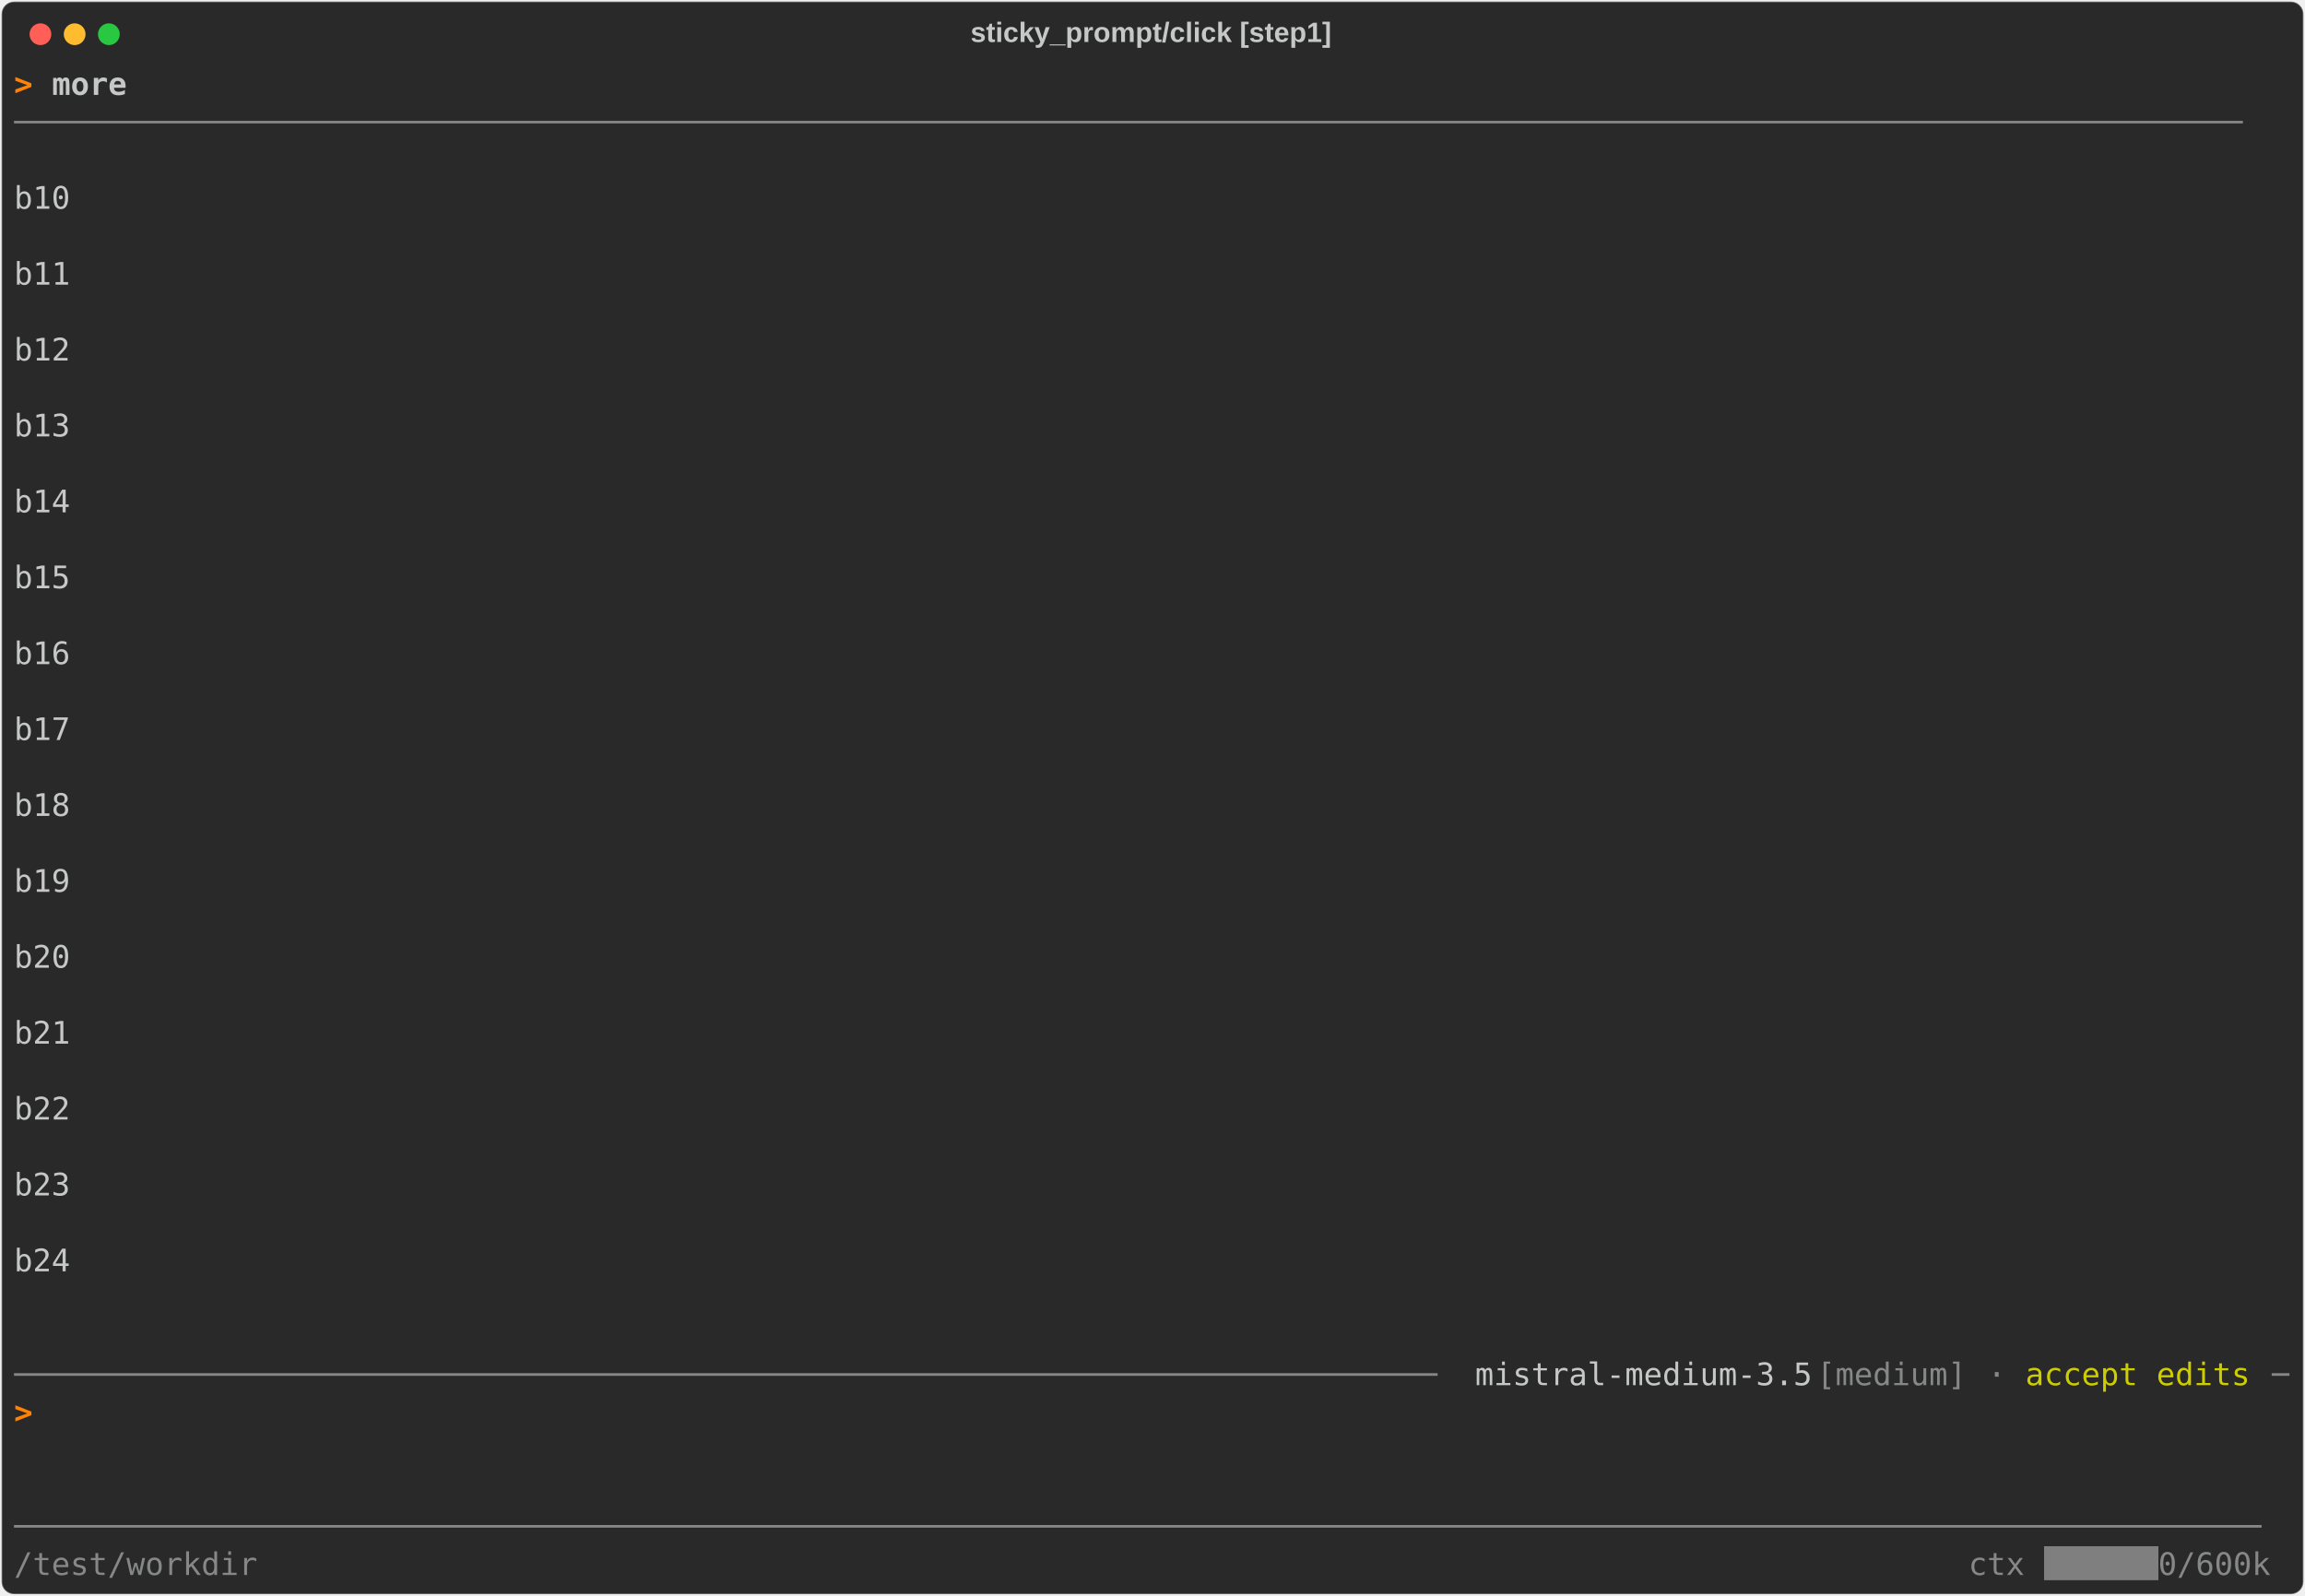
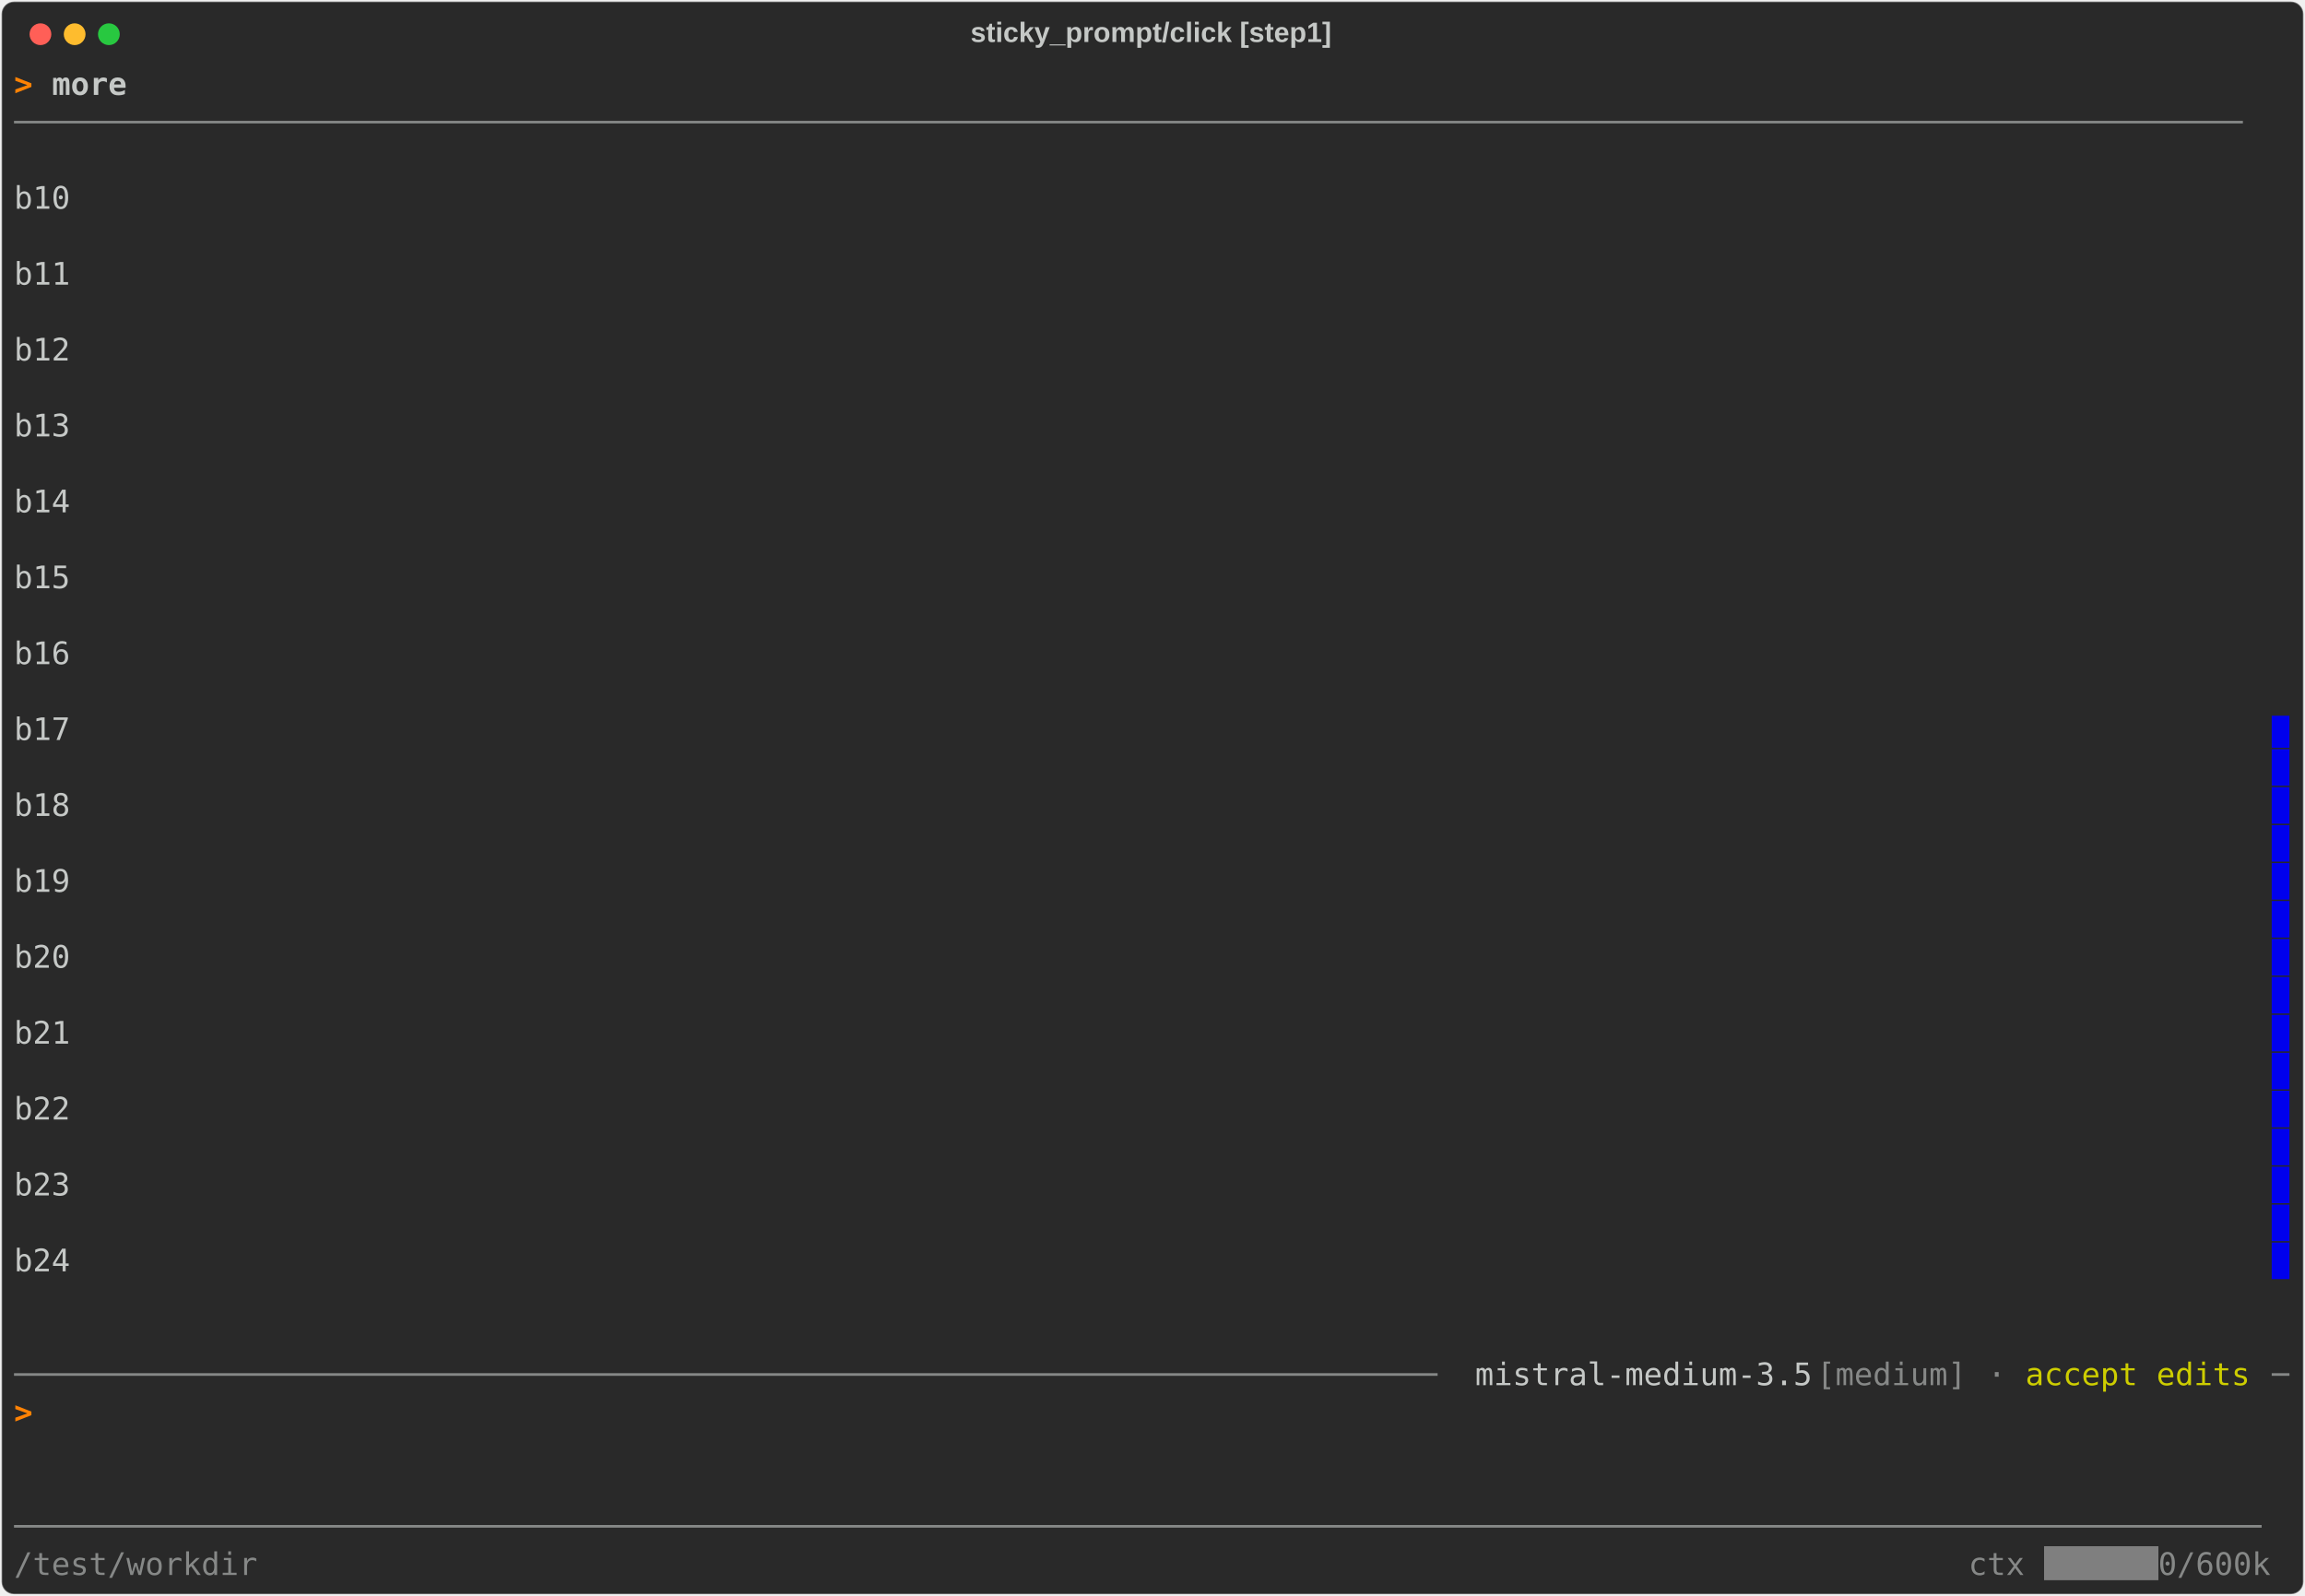
<svg xmlns="http://www.w3.org/2000/svg" class="rich-terminal" viewBox="0 0 1482 1026.0">
  <style>

    @font-face {
        font-family: "Fira Code";
        src: local("FiraCode-Regular"),
                url("https://cdnjs.cloudflare.com/ajax/libs/firacode/6.2.0/woff2/FiraCode-Regular.woff2") format("woff2"),
                url("https://cdnjs.cloudflare.com/ajax/libs/firacode/6.2.0/woff/FiraCode-Regular.woff") format("woff");
        font-style: normal;
        font-weight: 400;
    }
    @font-face {
        font-family: "Fira Code";
        src: local("FiraCode-Bold"),
                url("https://cdnjs.cloudflare.com/ajax/libs/firacode/6.2.0/woff2/FiraCode-Bold.woff2") format("woff2"),
                url("https://cdnjs.cloudflare.com/ajax/libs/firacode/6.2.0/woff/FiraCode-Bold.woff") format("woff");
        font-style: bold;
        font-weight: 700;
    }

    .vibe-matrix {
        font-family: Fira Code, monospace;
        font-size: 20px;
        line-height: 24.4px;
        font-variant-east-asian: full-width;
    }

    .vibe-title {
        font-size: 18px;
        font-weight: bold;
        font-family: arial;
    }

    .vibe-r1 { fill: #ff8204;font-weight: bold }
.vibe-r2 { fill: #c5c8c6;font-weight: bold }
.vibe-r3 { fill: #c5c8c6 }
.vibe-r4 { fill: #868887 }
- .vibe-r5 { fill: #cdcd00 }
- .vibe-r6 { fill: #000000 }
- .vibe-r7 { fill: #ffffff }
+ .vibe-r5 { fill: #0000ee }
+ .vibe-r6 { fill: #cdcd00 }
+ .vibe-r7 { fill: #000000 }
+ .vibe-r8 { fill: #ffffff }
    </style>
  <defs>
    <clipPath id="vibe-clip-terminal">
      <rect x="0" y="0" width="1463.0" height="975.0" />
    </clipPath>
    <clipPath id="vibe-line-0">
      <rect x="0" y="1.5" width="1464" height="24.65" />
    </clipPath>
    <clipPath id="vibe-line-1">
      <rect x="0" y="25.9" width="1464" height="24.65" />
    </clipPath>
    <clipPath id="vibe-line-2">
      <rect x="0" y="50.3" width="1464" height="24.65" />
    </clipPath>
    <clipPath id="vibe-line-3">
      <rect x="0" y="74.7" width="1464" height="24.65" />
    </clipPath>
    <clipPath id="vibe-line-4">
      <rect x="0" y="99.1" width="1464" height="24.65" />
    </clipPath>
    <clipPath id="vibe-line-5">
      <rect x="0" y="123.5" width="1464" height="24.65" />
    </clipPath>
    <clipPath id="vibe-line-6">
      <rect x="0" y="147.9" width="1464" height="24.65" />
    </clipPath>
    <clipPath id="vibe-line-7">
      <rect x="0" y="172.3" width="1464" height="24.65" />
    </clipPath>
    <clipPath id="vibe-line-8">
      <rect x="0" y="196.7" width="1464" height="24.65" />
    </clipPath>
    <clipPath id="vibe-line-9">
      <rect x="0" y="221.1" width="1464" height="24.65" />
    </clipPath>
    <clipPath id="vibe-line-10">
      <rect x="0" y="245.5" width="1464" height="24.65" />
    </clipPath>
    <clipPath id="vibe-line-11">
      <rect x="0" y="269.9" width="1464" height="24.65" />
    </clipPath>
    <clipPath id="vibe-line-12">
      <rect x="0" y="294.3" width="1464" height="24.65" />
    </clipPath>
    <clipPath id="vibe-line-13">
      <rect x="0" y="318.7" width="1464" height="24.65" />
    </clipPath>
    <clipPath id="vibe-line-14">
      <rect x="0" y="343.1" width="1464" height="24.65" />
    </clipPath>
    <clipPath id="vibe-line-15">
      <rect x="0" y="367.5" width="1464" height="24.65" />
    </clipPath>
    <clipPath id="vibe-line-16">
      <rect x="0" y="391.9" width="1464" height="24.65" />
    </clipPath>
    <clipPath id="vibe-line-17">
      <rect x="0" y="416.3" width="1464" height="24.65" />
    </clipPath>
    <clipPath id="vibe-line-18">
      <rect x="0" y="440.7" width="1464" height="24.65" />
    </clipPath>
    <clipPath id="vibe-line-19">
      <rect x="0" y="465.1" width="1464" height="24.65" />
    </clipPath>
    <clipPath id="vibe-line-20">
      <rect x="0" y="489.5" width="1464" height="24.65" />
    </clipPath>
    <clipPath id="vibe-line-21">
      <rect x="0" y="513.9" width="1464" height="24.65" />
    </clipPath>
    <clipPath id="vibe-line-22">
      <rect x="0" y="538.3" width="1464" height="24.65" />
    </clipPath>
    <clipPath id="vibe-line-23">
      <rect x="0" y="562.7" width="1464" height="24.65" />
    </clipPath>
    <clipPath id="vibe-line-24">
      <rect x="0" y="587.1" width="1464" height="24.65" />
    </clipPath>
    <clipPath id="vibe-line-25">
      <rect x="0" y="611.5" width="1464" height="24.65" />
    </clipPath>
    <clipPath id="vibe-line-26">
      <rect x="0" y="635.9" width="1464" height="24.65" />
    </clipPath>
    <clipPath id="vibe-line-27">
      <rect x="0" y="660.3" width="1464" height="24.65" />
    </clipPath>
    <clipPath id="vibe-line-28">
      <rect x="0" y="684.7" width="1464" height="24.65" />
    </clipPath>
    <clipPath id="vibe-line-29">
      <rect x="0" y="709.1" width="1464" height="24.65" />
    </clipPath>
    <clipPath id="vibe-line-30">
      <rect x="0" y="733.5" width="1464" height="24.65" />
    </clipPath>
    <clipPath id="vibe-line-31">
      <rect x="0" y="757.9" width="1464" height="24.65" />
    </clipPath>
    <clipPath id="vibe-line-32">
      <rect x="0" y="782.3" width="1464" height="24.65" />
    </clipPath>
    <clipPath id="vibe-line-33">
      <rect x="0" y="806.7" width="1464" height="24.65" />
    </clipPath>
    <clipPath id="vibe-line-34">
      <rect x="0" y="831.1" width="1464" height="24.65" />
    </clipPath>
    <clipPath id="vibe-line-35">
      <rect x="0" y="855.5" width="1464" height="24.65" />
    </clipPath>
    <clipPath id="vibe-line-36">
      <rect x="0" y="879.9" width="1464" height="24.65" />
    </clipPath>
    <clipPath id="vibe-line-37">
      <rect x="0" y="904.3" width="1464" height="24.65" />
    </clipPath>
    <clipPath id="vibe-line-38">
      <rect x="0" y="928.7" width="1464" height="24.65" />
    </clipPath>
  </defs>
  <rect fill="#292929" stroke="rgba(255,255,255,0.35)" stroke-width="1" x="1" y="1" width="1480" height="1024" rx="8" />
  <text class="vibe-title" fill="#c5c8c6" text-anchor="middle" x="740" y="27">sticky_prompt/click [step1]</text>
  <g transform="translate(26,22)">
    <circle cx="0" cy="0" r="7" fill="#ff5f57" />
    <circle cx="22" cy="0" r="7" fill="#febc2e" />
    <circle cx="44" cy="0" r="7" fill="#28c840" />
  </g>
  <g transform="translate(9, 41)" clip-path="url(#vibe-clip-terminal)">
    <rect fill="#7f7f7f" x="1305.4" y="953.1" width="73.2" height="24.65" shape-rendering="crispEdges" />
    <g class="vibe-matrix">
      <text class="vibe-r1" x="0 12.2" y="20" clip-path="url(#vibe-line-0)" style="font-variant-ligatures:none;font-kerning:none">&gt; </text>
      <text class="vibe-r2" x="24.4 36.6 48.8 61" y="20" clip-path="url(#vibe-line-0)" style="font-variant-ligatures:none;font-kerning:none">more</text>
      <text class="vibe-r3" x="1464" y="20" textLength="12.2" clip-path="url(#vibe-line-0)">
</text>
      <text class="vibe-r4" x="0 12.2 24.4 36.6 48.8 61 73.2 85.4 97.6 109.8 122 134.2 146.4 158.6 170.8 183 195.2 207.4 219.6 231.8 244 256.2 268.4 280.6 292.8 305 317.2 329.4 341.6 353.8 366 378.2 390.4 402.6 414.8 427 439.2 451.4 463.6 475.8 488 500.2 512.4 524.6 536.8 549 561.2 573.4 585.6 597.8 610 622.2 634.4 646.6 658.8 671 683.2 695.4 707.6 719.8 732 744.2 756.4 768.6 780.8 793 805.2 817.4 829.6 841.8 854 866.2 878.4 890.6 902.8 915 927.2 939.4 951.6 963.8 976 988.2 1000.4 1012.6 1024.8 1037 1049.2 1061.4 1073.6 1085.8 1098 1110.2 1122.4 1134.6 1146.8 1159 1171.2 1183.4 1195.6 1207.8 1220 1232.2 1244.4 1256.6 1268.8 1281 1293.2 1305.4 1317.6 1329.8 1342 1354.2 1366.4 1378.6 1390.8 1403 1415.2 1427.4 1439.6" y="44.4" clip-path="url(#vibe-line-1)" style="font-variant-ligatures:none;font-kerning:none">───────────────────────────────────────────────────────────────────────────────────────────────────────────────────────</text>
      <text class="vibe-r3" x="1464" y="44.4" textLength="12.2" clip-path="url(#vibe-line-1)">
</text>
      <text class="vibe-r3" x="1464" y="68.8" textLength="12.2" clip-path="url(#vibe-line-2)">
</text>
      <text class="vibe-r3" x="0 12.2 24.4 36.6 48.8 61 73.2 85.4 97.6 109.8 122 134.2 146.4 158.6 170.8 183 195.2 207.4 219.6 231.8 244 256.2 268.4 280.6 292.8 305 317.2 329.4 341.6 353.8 366 378.2 390.4 402.6 414.8 427 439.2 451.4 463.6 475.8 488 500.2 512.4 524.6 536.8 549 561.2 573.4 585.6 597.8 610 622.2 634.4 646.6 658.8 671 683.2 695.4 707.6 719.8 732 744.2 756.4 768.6 780.8 793 805.2 817.4 829.6 841.8 854 866.2 878.4 890.6 902.8 915 927.2 939.4 951.6 963.8 976 988.2 1000.4 1012.6 1024.8 1037 1049.2 1061.4 1073.6 1085.8 1098 1110.2 1122.4 1134.6 1146.8 1159 1171.2 1183.4 1195.6 1207.8 1220 1232.2 1244.4 1256.6 1268.8 1281 1293.2 1305.4 1317.6 1329.8 1342 1354.2 1366.4 1378.6 1390.8 1403 1415.2 1427.4 1439.6 1451.8" y="93.2" clip-path="url(#vibe-line-3)" style="font-variant-ligatures:none;font-kerning:none">  b10                                                                                                                   </text>
      <text class="vibe-r3" x="1464" y="93.2" textLength="12.2" clip-path="url(#vibe-line-3)">
</text>
      <text class="vibe-r3" x="1464" y="117.6" textLength="12.2" clip-path="url(#vibe-line-4)">
</text>
      <text class="vibe-r3" x="0 12.2 24.4 36.6 48.8 61 73.2 85.4 97.6 109.8 122 134.2 146.4 158.6 170.8 183 195.2 207.4 219.6 231.8 244 256.2 268.4 280.6 292.8 305 317.2 329.4 341.6 353.8 366 378.2 390.4 402.6 414.8 427 439.2 451.4 463.6 475.8 488 500.2 512.4 524.6 536.8 549 561.2 573.4 585.6 597.8 610 622.2 634.4 646.6 658.8 671 683.2 695.4 707.6 719.8 732 744.2 756.4 768.6 780.8 793 805.2 817.4 829.6 841.8 854 866.2 878.4 890.6 902.8 915 927.2 939.4 951.6 963.8 976 988.2 1000.4 1012.6 1024.8 1037 1049.2 1061.4 1073.6 1085.8 1098 1110.2 1122.4 1134.6 1146.8 1159 1171.2 1183.4 1195.6 1207.8 1220 1232.2 1244.4 1256.6 1268.8 1281 1293.2 1305.4 1317.6 1329.8 1342 1354.2 1366.4 1378.6 1390.8 1403 1415.2 1427.4 1439.6 1451.8" y="142" clip-path="url(#vibe-line-5)" style="font-variant-ligatures:none;font-kerning:none">  b11                                                                                                                   </text>
      <text class="vibe-r3" x="1464" y="142" textLength="12.2" clip-path="url(#vibe-line-5)">
</text>
      <text class="vibe-r3" x="1464" y="166.4" textLength="12.2" clip-path="url(#vibe-line-6)">
</text>
      <text class="vibe-r3" x="0 12.2 24.4 36.6 48.8 61 73.2 85.4 97.6 109.8 122 134.2 146.4 158.6 170.8 183 195.2 207.4 219.6 231.8 244 256.2 268.4 280.6 292.8 305 317.2 329.4 341.6 353.8 366 378.2 390.4 402.6 414.8 427 439.2 451.4 463.6 475.8 488 500.2 512.4 524.6 536.8 549 561.2 573.4 585.6 597.8 610 622.2 634.4 646.6 658.8 671 683.2 695.4 707.6 719.8 732 744.2 756.4 768.6 780.8 793 805.2 817.4 829.6 841.8 854 866.2 878.4 890.6 902.8 915 927.2 939.4 951.6 963.8 976 988.2 1000.4 1012.6 1024.8 1037 1049.2 1061.4 1073.6 1085.8 1098 1110.2 1122.4 1134.6 1146.8 1159 1171.2 1183.4 1195.6 1207.8 1220 1232.2 1244.4 1256.6 1268.8 1281 1293.2 1305.4 1317.6 1329.8 1342 1354.2 1366.4 1378.6 1390.8 1403 1415.2 1427.4 1439.6 1451.8" y="190.8" clip-path="url(#vibe-line-7)" style="font-variant-ligatures:none;font-kerning:none">  b12                                                                                                                   </text>
      <text class="vibe-r3" x="1464" y="190.8" textLength="12.2" clip-path="url(#vibe-line-7)">
</text>
      <text class="vibe-r3" x="1464" y="215.2" textLength="12.2" clip-path="url(#vibe-line-8)">
</text>
      <text class="vibe-r3" x="0 12.2 24.4 36.6 48.8 61 73.2 85.4 97.6 109.8 122 134.2 146.4 158.6 170.8 183 195.2 207.4 219.6 231.8 244 256.2 268.4 280.6 292.8 305 317.2 329.4 341.6 353.8 366 378.2 390.4 402.6 414.8 427 439.2 451.4 463.6 475.8 488 500.2 512.4 524.6 536.8 549 561.2 573.4 585.6 597.8 610 622.2 634.4 646.6 658.8 671 683.2 695.4 707.6 719.8 732 744.2 756.4 768.6 780.8 793 805.2 817.4 829.6 841.8 854 866.2 878.4 890.6 902.8 915 927.2 939.4 951.6 963.8 976 988.2 1000.4 1012.6 1024.8 1037 1049.2 1061.4 1073.6 1085.8 1098 1110.2 1122.4 1134.6 1146.8 1159 1171.2 1183.4 1195.6 1207.8 1220 1232.2 1244.4 1256.6 1268.8 1281 1293.2 1305.4 1317.6 1329.8 1342 1354.2 1366.4 1378.6 1390.8 1403 1415.2 1427.4 1439.6 1451.8" y="239.6" clip-path="url(#vibe-line-9)" style="font-variant-ligatures:none;font-kerning:none">  b13                                                                                                                   </text>
      <text class="vibe-r3" x="1464" y="239.6" textLength="12.2" clip-path="url(#vibe-line-9)">
</text>
      <text class="vibe-r3" x="1464" y="264" textLength="12.2" clip-path="url(#vibe-line-10)">
</text>
      <text class="vibe-r3" x="0 12.2 24.4 36.6 48.8 61 73.2 85.4 97.6 109.8 122 134.2 146.4 158.6 170.8 183 195.2 207.4 219.6 231.8 244 256.2 268.4 280.6 292.8 305 317.2 329.4 341.6 353.8 366 378.2 390.4 402.6 414.8 427 439.2 451.4 463.6 475.8 488 500.2 512.4 524.6 536.8 549 561.2 573.4 585.6 597.8 610 622.2 634.4 646.6 658.8 671 683.2 695.4 707.6 719.8 732 744.2 756.4 768.6 780.8 793 805.2 817.4 829.6 841.8 854 866.2 878.4 890.6 902.8 915 927.2 939.4 951.6 963.8 976 988.2 1000.4 1012.6 1024.8 1037 1049.2 1061.4 1073.6 1085.8 1098 1110.2 1122.4 1134.6 1146.8 1159 1171.2 1183.4 1195.6 1207.8 1220 1232.2 1244.4 1256.6 1268.8 1281 1293.2 1305.4 1317.6 1329.8 1342 1354.2 1366.4 1378.6 1390.8 1403 1415.2 1427.4 1439.6 1451.8" y="288.4" clip-path="url(#vibe-line-11)" style="font-variant-ligatures:none;font-kerning:none">  b14                                                                                                                   </text>
      <text class="vibe-r3" x="1464" y="288.4" textLength="12.2" clip-path="url(#vibe-line-11)">
</text>
      <text class="vibe-r3" x="1464" y="312.8" textLength="12.2" clip-path="url(#vibe-line-12)">
</text>
      <text class="vibe-r3" x="0 12.2 24.4 36.6 48.8 61 73.2 85.4 97.6 109.8 122 134.2 146.4 158.6 170.8 183 195.2 207.4 219.6 231.8 244 256.2 268.4 280.6 292.8 305 317.2 329.4 341.6 353.8 366 378.2 390.4 402.6 414.8 427 439.2 451.4 463.6 475.8 488 500.2 512.4 524.6 536.8 549 561.2 573.4 585.6 597.8 610 622.2 634.4 646.6 658.8 671 683.2 695.4 707.6 719.8 732 744.2 756.4 768.6 780.8 793 805.2 817.4 829.6 841.8 854 866.2 878.4 890.6 902.8 915 927.2 939.4 951.6 963.8 976 988.2 1000.4 1012.6 1024.8 1037 1049.2 1061.4 1073.6 1085.8 1098 1110.2 1122.4 1134.6 1146.8 1159 1171.2 1183.4 1195.6 1207.8 1220 1232.2 1244.4 1256.6 1268.8 1281 1293.2 1305.4 1317.6 1329.8 1342 1354.2 1366.4 1378.6 1390.8 1403 1415.2 1427.4 1439.6 1451.8" y="337.2" clip-path="url(#vibe-line-13)" style="font-variant-ligatures:none;font-kerning:none">  b15                                                                                                                   </text>
      <text class="vibe-r3" x="1464" y="337.2" textLength="12.2" clip-path="url(#vibe-line-13)">
</text>
      <text class="vibe-r3" x="1464" y="361.6" textLength="12.2" clip-path="url(#vibe-line-14)">
</text>
      <text class="vibe-r3" x="0 12.2 24.4 36.6 48.8 61 73.2 85.4 97.6 109.8 122 134.2 146.4 158.6 170.8 183 195.2 207.4 219.6 231.8 244 256.2 268.4 280.6 292.8 305 317.2 329.4 341.6 353.8 366 378.2 390.4 402.6 414.8 427 439.2 451.4 463.6 475.8 488 500.2 512.4 524.6 536.8 549 561.2 573.4 585.6 597.8 610 622.2 634.4 646.6 658.8 671 683.2 695.4 707.6 719.8 732 744.2 756.4 768.6 780.8 793 805.2 817.4 829.6 841.8 854 866.2 878.4 890.6 902.8 915 927.2 939.4 951.6 963.8 976 988.2 1000.4 1012.6 1024.8 1037 1049.2 1061.4 1073.6 1085.8 1098 1110.2 1122.4 1134.6 1146.8 1159 1171.2 1183.4 1195.6 1207.8 1220 1232.2 1244.4 1256.6 1268.8 1281 1293.2 1305.4 1317.6 1329.8 1342 1354.2 1366.4 1378.6 1390.8 1403 1415.2 1427.4 1439.6 1451.8" y="386" clip-path="url(#vibe-line-15)" style="font-variant-ligatures:none;font-kerning:none">  b16                                                                                                                   </text>
      <text class="vibe-r3" x="1464" y="386" textLength="12.2" clip-path="url(#vibe-line-15)">
</text>
      <text class="vibe-r3" x="1464" y="410.4" textLength="12.2" clip-path="url(#vibe-line-16)">
</text>
-       <text class="vibe-r3" x="0 12.2 24.4 36.6 48.8 61 73.2 85.4 97.6 109.8 122 134.2 146.4 158.6 170.8 183 195.2 207.4 219.6 231.8 244 256.2 268.4 280.6 292.8 305 317.2 329.4 341.6 353.8 366 378.2 390.4 402.6 414.8 427 439.2 451.4 463.6 475.8 488 500.2 512.4 524.6 536.8 549 561.2 573.4 585.6 597.8 610 622.2 634.4 646.6 658.8 671 683.2 695.4 707.6 719.8 732 744.2 756.4 768.6 780.8 793 805.2 817.4 829.6 841.8 854 866.2 878.4 890.6 902.8 915 927.2 939.4 951.6 963.8 976 988.2 1000.4 1012.6 1024.8 1037 1049.2 1061.4 1073.6 1085.8 1098 1110.2 1122.4 1134.6 1146.8 1159 1171.2 1183.4 1195.6 1207.8 1220 1232.2 1244.4 1256.6 1268.8 1281 1293.2 1305.4 1317.6 1329.8 1342 1354.2 1366.4 1378.6 1390.8 1403 1415.2 1427.4 1439.6 1451.8" y="434.8" clip-path="url(#vibe-line-17)" style="font-variant-ligatures:none;font-kerning:none">  b17                                                                                                                   </text>
+       <text class="vibe-r3" x="0 12.2 24.4 36.6 48.8 61 73.2 85.4 97.6 109.8 122 134.2 146.4 158.6 170.8 183 195.2 207.4 219.6 231.8 244 256.2 268.4 280.6 292.8 305 317.2 329.4 341.6 353.8 366 378.2 390.4 402.6 414.8 427 439.2 451.4 463.6 475.8 488 500.2 512.4 524.6 536.8 549 561.2 573.4 585.6 597.8 610 622.2 634.4 646.6 658.8 671 683.2 695.4 707.6 719.8 732 744.2 756.4 768.6 780.8 793 805.2 817.4 829.6 841.8 854 866.2 878.4 890.6 902.8 915 927.2 939.4 951.6 963.8 976 988.2 1000.4 1012.6 1024.8 1037 1049.2 1061.4 1073.6 1085.8 1098 1110.2 1122.4 1134.6 1146.8 1159 1171.2 1183.4 1195.6 1207.8 1220 1232.2 1244.4 1256.6 1268.8 1281 1293.2 1305.4 1317.6 1329.8 1342 1354.2 1366.4 1378.6 1390.8 1403 1415.2 1427.4 1439.6" y="434.8" clip-path="url(#vibe-line-17)" style="font-variant-ligatures:none;font-kerning:none">  b17                                                                                                                  </text>
+       <text class="vibe-r5" x="1451.8" y="434.8" textLength="12.2" clip-path="url(#vibe-line-17)">▇</text>
      <text class="vibe-r3" x="1464" y="434.8" textLength="12.2" clip-path="url(#vibe-line-17)">
</text>
+       <text class="vibe-r5" x="1451.8" y="459.2" textLength="12.2" clip-path="url(#vibe-line-18)">█</text>
      <text class="vibe-r3" x="1464" y="459.2" textLength="12.2" clip-path="url(#vibe-line-18)">
</text>
-       <text class="vibe-r3" x="0 12.2 24.4 36.6 48.8 61 73.2 85.4 97.6 109.8 122 134.2 146.4 158.6 170.8 183 195.2 207.4 219.6 231.8 244 256.2 268.4 280.6 292.8 305 317.2 329.4 341.6 353.8 366 378.2 390.4 402.6 414.8 427 439.2 451.4 463.6 475.8 488 500.2 512.4 524.6 536.8 549 561.2 573.4 585.6 597.8 610 622.2 634.4 646.6 658.8 671 683.2 695.4 707.6 719.8 732 744.2 756.4 768.6 780.8 793 805.2 817.4 829.6 841.8 854 866.2 878.4 890.6 902.8 915 927.2 939.4 951.6 963.8 976 988.2 1000.4 1012.6 1024.8 1037 1049.2 1061.4 1073.6 1085.8 1098 1110.2 1122.4 1134.6 1146.8 1159 1171.2 1183.4 1195.6 1207.8 1220 1232.2 1244.4 1256.6 1268.8 1281 1293.2 1305.4 1317.6 1329.8 1342 1354.2 1366.4 1378.6 1390.8 1403 1415.2 1427.4 1439.6 1451.8" y="483.6" clip-path="url(#vibe-line-19)" style="font-variant-ligatures:none;font-kerning:none">  b18                                                                                                                   </text>
+       <text class="vibe-r3" x="0 12.2 24.4 36.6 48.8 61 73.2 85.4 97.6 109.8 122 134.2 146.4 158.6 170.8 183 195.2 207.4 219.6 231.8 244 256.2 268.4 280.6 292.8 305 317.2 329.4 341.6 353.8 366 378.2 390.4 402.6 414.8 427 439.2 451.4 463.6 475.8 488 500.2 512.4 524.6 536.8 549 561.2 573.4 585.6 597.8 610 622.2 634.4 646.6 658.8 671 683.2 695.4 707.6 719.8 732 744.2 756.4 768.6 780.8 793 805.2 817.4 829.6 841.8 854 866.2 878.4 890.6 902.8 915 927.2 939.4 951.6 963.8 976 988.2 1000.4 1012.6 1024.8 1037 1049.2 1061.4 1073.6 1085.8 1098 1110.2 1122.4 1134.6 1146.8 1159 1171.2 1183.4 1195.6 1207.8 1220 1232.2 1244.4 1256.6 1268.8 1281 1293.2 1305.4 1317.6 1329.8 1342 1354.2 1366.4 1378.6 1390.8 1403 1415.2 1427.4 1439.6" y="483.6" clip-path="url(#vibe-line-19)" style="font-variant-ligatures:none;font-kerning:none">  b18                                                                                                                  </text>
+       <text class="vibe-r5" x="1451.8" y="483.6" textLength="12.2" clip-path="url(#vibe-line-19)">█</text>
      <text class="vibe-r3" x="1464" y="483.6" textLength="12.2" clip-path="url(#vibe-line-19)">
</text>
+       <text class="vibe-r5" x="1451.8" y="508" textLength="12.2" clip-path="url(#vibe-line-20)">█</text>
      <text class="vibe-r3" x="1464" y="508" textLength="12.2" clip-path="url(#vibe-line-20)">
</text>
-       <text class="vibe-r3" x="0 12.2 24.4 36.6 48.8 61 73.2 85.4 97.6 109.8 122 134.2 146.4 158.6 170.8 183 195.2 207.4 219.6 231.8 244 256.2 268.4 280.6 292.8 305 317.2 329.4 341.6 353.8 366 378.2 390.4 402.6 414.8 427 439.2 451.4 463.6 475.8 488 500.2 512.4 524.6 536.8 549 561.2 573.4 585.6 597.8 610 622.2 634.4 646.6 658.8 671 683.2 695.4 707.6 719.8 732 744.2 756.4 768.6 780.8 793 805.2 817.4 829.6 841.8 854 866.2 878.4 890.6 902.8 915 927.2 939.4 951.6 963.8 976 988.2 1000.4 1012.6 1024.8 1037 1049.2 1061.4 1073.6 1085.8 1098 1110.2 1122.4 1134.6 1146.8 1159 1171.2 1183.4 1195.6 1207.8 1220 1232.2 1244.4 1256.6 1268.8 1281 1293.2 1305.4 1317.6 1329.8 1342 1354.2 1366.4 1378.6 1390.8 1403 1415.2 1427.4 1439.6 1451.8" y="532.4" clip-path="url(#vibe-line-21)" style="font-variant-ligatures:none;font-kerning:none">  b19                                                                                                                   </text>
+       <text class="vibe-r3" x="0 12.2 24.4 36.6 48.8 61 73.2 85.4 97.6 109.8 122 134.2 146.4 158.6 170.8 183 195.2 207.4 219.6 231.8 244 256.2 268.4 280.6 292.8 305 317.2 329.4 341.6 353.8 366 378.2 390.4 402.6 414.8 427 439.2 451.4 463.6 475.8 488 500.2 512.4 524.6 536.8 549 561.2 573.4 585.6 597.8 610 622.2 634.4 646.6 658.8 671 683.2 695.4 707.6 719.8 732 744.2 756.4 768.6 780.8 793 805.2 817.4 829.6 841.8 854 866.2 878.4 890.6 902.8 915 927.2 939.4 951.6 963.8 976 988.2 1000.4 1012.6 1024.8 1037 1049.2 1061.4 1073.6 1085.8 1098 1110.2 1122.4 1134.6 1146.8 1159 1171.2 1183.4 1195.6 1207.8 1220 1232.2 1244.4 1256.6 1268.8 1281 1293.2 1305.4 1317.6 1329.8 1342 1354.2 1366.4 1378.6 1390.8 1403 1415.2 1427.4 1439.6" y="532.4" clip-path="url(#vibe-line-21)" style="font-variant-ligatures:none;font-kerning:none">  b19                                                                                                                  </text>
+       <text class="vibe-r5" x="1451.8" y="532.4" textLength="12.2" clip-path="url(#vibe-line-21)">█</text>
      <text class="vibe-r3" x="1464" y="532.4" textLength="12.2" clip-path="url(#vibe-line-21)">
</text>
+       <text class="vibe-r5" x="1451.8" y="556.8" textLength="12.2" clip-path="url(#vibe-line-22)">█</text>
      <text class="vibe-r3" x="1464" y="556.8" textLength="12.2" clip-path="url(#vibe-line-22)">
</text>
-       <text class="vibe-r3" x="0 12.2 24.4 36.6 48.8 61 73.2 85.4 97.6 109.8 122 134.2 146.4 158.6 170.8 183 195.2 207.4 219.6 231.8 244 256.2 268.4 280.6 292.8 305 317.2 329.4 341.6 353.8 366 378.2 390.4 402.6 414.8 427 439.2 451.4 463.6 475.8 488 500.2 512.4 524.6 536.8 549 561.2 573.4 585.6 597.8 610 622.2 634.4 646.6 658.8 671 683.2 695.4 707.6 719.8 732 744.2 756.4 768.6 780.8 793 805.2 817.4 829.6 841.8 854 866.2 878.4 890.6 902.8 915 927.2 939.4 951.6 963.8 976 988.2 1000.4 1012.6 1024.8 1037 1049.2 1061.4 1073.6 1085.8 1098 1110.2 1122.4 1134.6 1146.8 1159 1171.2 1183.4 1195.6 1207.8 1220 1232.2 1244.4 1256.6 1268.8 1281 1293.2 1305.4 1317.6 1329.8 1342 1354.2 1366.4 1378.6 1390.8 1403 1415.2 1427.4 1439.6 1451.8" y="581.2" clip-path="url(#vibe-line-23)" style="font-variant-ligatures:none;font-kerning:none">  b20                                                                                                                   </text>
+       <text class="vibe-r3" x="0 12.2 24.4 36.6 48.8 61 73.2 85.4 97.6 109.8 122 134.2 146.4 158.6 170.8 183 195.2 207.4 219.6 231.8 244 256.2 268.4 280.6 292.8 305 317.2 329.4 341.6 353.8 366 378.2 390.4 402.6 414.8 427 439.2 451.4 463.6 475.8 488 500.2 512.4 524.6 536.8 549 561.2 573.4 585.6 597.8 610 622.2 634.4 646.6 658.8 671 683.2 695.4 707.6 719.8 732 744.2 756.4 768.6 780.8 793 805.2 817.4 829.6 841.8 854 866.2 878.4 890.6 902.8 915 927.2 939.4 951.6 963.8 976 988.2 1000.4 1012.6 1024.8 1037 1049.2 1061.4 1073.6 1085.8 1098 1110.2 1122.4 1134.6 1146.8 1159 1171.2 1183.4 1195.6 1207.8 1220 1232.2 1244.4 1256.6 1268.8 1281 1293.2 1305.4 1317.6 1329.8 1342 1354.2 1366.4 1378.6 1390.8 1403 1415.2 1427.4 1439.6" y="581.2" clip-path="url(#vibe-line-23)" style="font-variant-ligatures:none;font-kerning:none">  b20                                                                                                                  </text>
+       <text class="vibe-r5" x="1451.8" y="581.2" textLength="12.2" clip-path="url(#vibe-line-23)">█</text>
      <text class="vibe-r3" x="1464" y="581.2" textLength="12.2" clip-path="url(#vibe-line-23)">
</text>
+       <text class="vibe-r5" x="1451.8" y="605.6" textLength="12.2" clip-path="url(#vibe-line-24)">█</text>
      <text class="vibe-r3" x="1464" y="605.6" textLength="12.2" clip-path="url(#vibe-line-24)">
</text>
-       <text class="vibe-r3" x="0 12.2 24.4 36.6 48.8 61 73.2 85.4 97.6 109.8 122 134.2 146.4 158.6 170.8 183 195.2 207.4 219.6 231.8 244 256.2 268.4 280.6 292.8 305 317.2 329.4 341.6 353.8 366 378.2 390.4 402.6 414.8 427 439.2 451.4 463.6 475.8 488 500.2 512.4 524.6 536.8 549 561.2 573.4 585.6 597.8 610 622.2 634.4 646.6 658.8 671 683.2 695.4 707.6 719.8 732 744.2 756.4 768.6 780.8 793 805.2 817.4 829.6 841.8 854 866.2 878.4 890.6 902.8 915 927.2 939.4 951.6 963.8 976 988.2 1000.4 1012.6 1024.8 1037 1049.2 1061.4 1073.6 1085.8 1098 1110.2 1122.4 1134.6 1146.8 1159 1171.2 1183.4 1195.6 1207.8 1220 1232.2 1244.4 1256.6 1268.8 1281 1293.2 1305.4 1317.6 1329.8 1342 1354.2 1366.4 1378.6 1390.8 1403 1415.2 1427.4 1439.6 1451.8" y="630" clip-path="url(#vibe-line-25)" style="font-variant-ligatures:none;font-kerning:none">  b21                                                                                                                   </text>
+       <text class="vibe-r3" x="0 12.2 24.4 36.6 48.8 61 73.2 85.4 97.6 109.8 122 134.2 146.4 158.6 170.8 183 195.2 207.4 219.6 231.8 244 256.2 268.4 280.6 292.8 305 317.2 329.4 341.6 353.8 366 378.2 390.4 402.6 414.8 427 439.2 451.4 463.6 475.8 488 500.2 512.4 524.6 536.8 549 561.2 573.4 585.6 597.8 610 622.2 634.4 646.6 658.8 671 683.2 695.4 707.6 719.8 732 744.2 756.4 768.6 780.8 793 805.2 817.4 829.6 841.8 854 866.2 878.4 890.6 902.8 915 927.2 939.4 951.6 963.8 976 988.2 1000.4 1012.6 1024.8 1037 1049.2 1061.4 1073.6 1085.8 1098 1110.2 1122.4 1134.6 1146.8 1159 1171.2 1183.4 1195.6 1207.8 1220 1232.2 1244.4 1256.6 1268.8 1281 1293.2 1305.4 1317.6 1329.8 1342 1354.2 1366.4 1378.6 1390.8 1403 1415.2 1427.4 1439.6" y="630" clip-path="url(#vibe-line-25)" style="font-variant-ligatures:none;font-kerning:none">  b21                                                                                                                  </text>
+       <text class="vibe-r5" x="1451.8" y="630" textLength="12.2" clip-path="url(#vibe-line-25)">█</text>
      <text class="vibe-r3" x="1464" y="630" textLength="12.2" clip-path="url(#vibe-line-25)">
</text>
+       <text class="vibe-r5" x="1451.8" y="654.4" textLength="12.2" clip-path="url(#vibe-line-26)">█</text>
      <text class="vibe-r3" x="1464" y="654.4" textLength="12.2" clip-path="url(#vibe-line-26)">
</text>
-       <text class="vibe-r3" x="0 12.2 24.4 36.6 48.8 61 73.2 85.4 97.6 109.8 122 134.2 146.4 158.6 170.8 183 195.2 207.4 219.6 231.8 244 256.2 268.4 280.6 292.8 305 317.2 329.4 341.6 353.8 366 378.2 390.4 402.6 414.8 427 439.2 451.4 463.6 475.8 488 500.2 512.4 524.6 536.8 549 561.2 573.4 585.6 597.8 610 622.2 634.4 646.6 658.8 671 683.2 695.4 707.6 719.8 732 744.2 756.4 768.6 780.8 793 805.2 817.4 829.6 841.8 854 866.2 878.4 890.6 902.8 915 927.2 939.4 951.6 963.8 976 988.2 1000.4 1012.6 1024.8 1037 1049.2 1061.4 1073.6 1085.8 1098 1110.2 1122.4 1134.6 1146.8 1159 1171.2 1183.4 1195.6 1207.8 1220 1232.2 1244.4 1256.6 1268.8 1281 1293.2 1305.4 1317.6 1329.8 1342 1354.2 1366.4 1378.6 1390.8 1403 1415.2 1427.4 1439.6 1451.8" y="678.8" clip-path="url(#vibe-line-27)" style="font-variant-ligatures:none;font-kerning:none">  b22                                                                                                                   </text>
+       <text class="vibe-r3" x="0 12.2 24.4 36.6 48.8 61 73.2 85.4 97.6 109.8 122 134.2 146.4 158.6 170.8 183 195.2 207.4 219.6 231.8 244 256.2 268.4 280.6 292.8 305 317.2 329.4 341.6 353.8 366 378.2 390.4 402.6 414.8 427 439.2 451.4 463.6 475.8 488 500.2 512.4 524.6 536.8 549 561.2 573.4 585.6 597.8 610 622.2 634.4 646.6 658.8 671 683.2 695.4 707.6 719.8 732 744.2 756.4 768.6 780.8 793 805.2 817.4 829.6 841.8 854 866.2 878.4 890.6 902.8 915 927.2 939.4 951.6 963.8 976 988.2 1000.4 1012.6 1024.8 1037 1049.2 1061.4 1073.6 1085.8 1098 1110.2 1122.4 1134.6 1146.8 1159 1171.2 1183.4 1195.6 1207.8 1220 1232.2 1244.4 1256.6 1268.8 1281 1293.2 1305.4 1317.6 1329.8 1342 1354.2 1366.4 1378.6 1390.8 1403 1415.2 1427.4 1439.6" y="678.8" clip-path="url(#vibe-line-27)" style="font-variant-ligatures:none;font-kerning:none">  b22                                                                                                                  </text>
+       <text class="vibe-r5" x="1451.8" y="678.8" textLength="12.2" clip-path="url(#vibe-line-27)">█</text>
      <text class="vibe-r3" x="1464" y="678.8" textLength="12.2" clip-path="url(#vibe-line-27)">
</text>
+       <text class="vibe-r5" x="1451.8" y="703.2" textLength="12.2" clip-path="url(#vibe-line-28)">█</text>
      <text class="vibe-r3" x="1464" y="703.2" textLength="12.2" clip-path="url(#vibe-line-28)">
</text>
-       <text class="vibe-r3" x="0 12.2 24.4 36.6 48.8 61 73.2 85.4 97.6 109.8 122 134.2 146.4 158.6 170.8 183 195.2 207.4 219.6 231.8 244 256.2 268.4 280.6 292.8 305 317.2 329.4 341.6 353.8 366 378.2 390.4 402.6 414.8 427 439.2 451.4 463.6 475.8 488 500.2 512.4 524.6 536.8 549 561.2 573.4 585.6 597.8 610 622.2 634.4 646.6 658.8 671 683.2 695.4 707.6 719.8 732 744.2 756.4 768.6 780.8 793 805.2 817.4 829.6 841.8 854 866.2 878.4 890.6 902.8 915 927.2 939.4 951.6 963.8 976 988.2 1000.4 1012.6 1024.8 1037 1049.2 1061.4 1073.6 1085.8 1098 1110.2 1122.4 1134.6 1146.8 1159 1171.2 1183.4 1195.6 1207.8 1220 1232.2 1244.4 1256.6 1268.8 1281 1293.2 1305.4 1317.6 1329.8 1342 1354.2 1366.4 1378.6 1390.8 1403 1415.2 1427.4 1439.6 1451.8" y="727.6" clip-path="url(#vibe-line-29)" style="font-variant-ligatures:none;font-kerning:none">  b23                                                                                                                   </text>
+       <text class="vibe-r3" x="0 12.2 24.4 36.6 48.8 61 73.2 85.4 97.6 109.8 122 134.2 146.4 158.6 170.8 183 195.2 207.4 219.6 231.8 244 256.2 268.4 280.6 292.8 305 317.2 329.4 341.6 353.8 366 378.2 390.4 402.6 414.8 427 439.2 451.4 463.6 475.8 488 500.2 512.4 524.6 536.8 549 561.2 573.4 585.6 597.8 610 622.2 634.4 646.6 658.8 671 683.2 695.4 707.6 719.8 732 744.2 756.4 768.6 780.8 793 805.2 817.4 829.6 841.8 854 866.2 878.4 890.6 902.8 915 927.2 939.4 951.6 963.8 976 988.2 1000.4 1012.6 1024.8 1037 1049.2 1061.4 1073.6 1085.8 1098 1110.2 1122.4 1134.6 1146.8 1159 1171.2 1183.4 1195.6 1207.8 1220 1232.2 1244.4 1256.6 1268.8 1281 1293.2 1305.4 1317.6 1329.8 1342 1354.2 1366.4 1378.6 1390.8 1403 1415.2 1427.4 1439.6" y="727.6" clip-path="url(#vibe-line-29)" style="font-variant-ligatures:none;font-kerning:none">  b23                                                                                                                  </text>
+       <text class="vibe-r5" x="1451.8" y="727.6" textLength="12.2" clip-path="url(#vibe-line-29)">█</text>
      <text class="vibe-r3" x="1464" y="727.6" textLength="12.2" clip-path="url(#vibe-line-29)">
</text>
+       <text class="vibe-r5" x="1451.8" y="752" textLength="12.2" clip-path="url(#vibe-line-30)">█</text>
      <text class="vibe-r3" x="1464" y="752" textLength="12.2" clip-path="url(#vibe-line-30)">
</text>
-       <text class="vibe-r3" x="0 12.2 24.4 36.6 48.8 61 73.2 85.4 97.6 109.8 122 134.2 146.4 158.6 170.8 183 195.2 207.4 219.6 231.8 244 256.2 268.4 280.6 292.8 305 317.2 329.4 341.6 353.8 366 378.2 390.4 402.6 414.8 427 439.2 451.4 463.6 475.8 488 500.2 512.4 524.6 536.8 549 561.2 573.4 585.6 597.8 610 622.2 634.4 646.6 658.8 671 683.2 695.4 707.6 719.8 732 744.2 756.4 768.6 780.8 793 805.2 817.4 829.6 841.8 854 866.2 878.4 890.6 902.8 915 927.2 939.4 951.6 963.8 976 988.2 1000.4 1012.6 1024.8 1037 1049.2 1061.4 1073.6 1085.8 1098 1110.2 1122.4 1134.6 1146.8 1159 1171.2 1183.4 1195.6 1207.8 1220 1232.2 1244.4 1256.6 1268.8 1281 1293.2 1305.4 1317.6 1329.8 1342 1354.2 1366.4 1378.6 1390.8 1403 1415.2 1427.4 1439.6 1451.8" y="776.4" clip-path="url(#vibe-line-31)" style="font-variant-ligatures:none;font-kerning:none">  b24                                                                                                                   </text>
+       <text class="vibe-r3" x="0 12.2 24.4 36.6 48.8 61 73.2 85.4 97.6 109.8 122 134.2 146.4 158.6 170.8 183 195.2 207.4 219.6 231.8 244 256.2 268.4 280.6 292.8 305 317.2 329.4 341.6 353.8 366 378.2 390.4 402.6 414.8 427 439.2 451.4 463.6 475.8 488 500.2 512.4 524.6 536.8 549 561.2 573.4 585.6 597.8 610 622.2 634.4 646.6 658.8 671 683.2 695.4 707.6 719.8 732 744.2 756.4 768.6 780.8 793 805.2 817.4 829.6 841.8 854 866.2 878.4 890.6 902.8 915 927.2 939.4 951.6 963.8 976 988.2 1000.4 1012.6 1024.8 1037 1049.2 1061.4 1073.6 1085.8 1098 1110.2 1122.4 1134.6 1146.8 1159 1171.2 1183.4 1195.6 1207.8 1220 1232.2 1244.4 1256.6 1268.8 1281 1293.2 1305.4 1317.6 1329.8 1342 1354.2 1366.4 1378.6 1390.8 1403 1415.2 1427.4 1439.6" y="776.4" clip-path="url(#vibe-line-31)" style="font-variant-ligatures:none;font-kerning:none">  b24                                                                                                                  </text>
+       <text class="vibe-r5" x="1451.8" y="776.4" textLength="12.2" clip-path="url(#vibe-line-31)">█</text>
      <text class="vibe-r3" x="1464" y="776.4" textLength="12.2" clip-path="url(#vibe-line-31)">
</text>
      <text class="vibe-r3" x="1464" y="800.8" textLength="12.2" clip-path="url(#vibe-line-32)">
</text>
      <text class="vibe-r3" x="1464" y="825.2" textLength="12.2" clip-path="url(#vibe-line-33)">
</text>
      <text class="vibe-r4" x="0 12.2 24.4 36.6 48.8 61 73.2 85.4 97.6 109.8 122 134.2 146.4 158.6 170.8 183 195.2 207.4 219.6 231.8 244 256.2 268.4 280.6 292.8 305 317.2 329.4 341.6 353.8 366 378.2 390.4 402.6 414.8 427 439.2 451.4 463.6 475.8 488 500.2 512.4 524.6 536.8 549 561.2 573.4 585.6 597.8 610 622.2 634.4 646.6 658.8 671 683.2 695.4 707.6 719.8 732 744.2 756.4 768.6 780.8 793 805.2 817.4 829.6 841.8 854 866.2 878.4 890.6 902.8 915 927.2" y="849.6" clip-path="url(#vibe-line-34)" style="font-variant-ligatures:none;font-kerning:none">──────────────────────────────────────────────────────────────────────────── </text>
      <text class="vibe-r3" x="939.4 951.6 963.8 976 988.2 1000.4 1012.6 1024.8 1037 1049.2 1061.4 1073.6 1085.8 1098 1110.2 1122.4 1134.6 1146.8" y="849.6" clip-path="url(#vibe-line-34)" style="font-variant-ligatures:none;font-kerning:none">mistral-medium-3.5</text>
      <text class="vibe-r4" x="1159 1171.2 1183.4 1195.6 1207.8 1220 1232.2 1244.4 1256.6" y="849.6" clip-path="url(#vibe-line-34)" style="font-variant-ligatures:none;font-kerning:none">[medium] </text>
      <text class="vibe-r4" x="1268.8" y="849.6" textLength="12.2" clip-path="url(#vibe-line-34)">·</text>
-       <text class="vibe-r5" x="1293.2 1305.4 1317.6 1329.8 1342 1354.2 1366.4 1378.6 1390.8 1403 1415.2 1427.4 1439.6" y="849.6" clip-path="url(#vibe-line-34)" style="font-variant-ligatures:none;font-kerning:none">accept edits </text>
+       <text class="vibe-r6" x="1293.2 1305.4 1317.6 1329.8 1342 1354.2 1366.4 1378.6 1390.8 1403 1415.2 1427.4 1439.6" y="849.6" clip-path="url(#vibe-line-34)" style="font-variant-ligatures:none;font-kerning:none">accept edits </text>
      <text class="vibe-r4" x="1451.8" y="849.6" textLength="12.2" clip-path="url(#vibe-line-34)">─</text>
      <text class="vibe-r3" x="1464" y="849.6" textLength="12.2" clip-path="url(#vibe-line-34)">
</text>
      <text class="vibe-r1" x="0 12.2" y="874" clip-path="url(#vibe-line-35)" style="font-variant-ligatures:none;font-kerning:none">&gt; </text>
      <text class="vibe-r3" x="1464" y="874" textLength="12.2" clip-path="url(#vibe-line-35)">
</text>
      <text class="vibe-r3" x="1464" y="898.4" textLength="12.2" clip-path="url(#vibe-line-36)">
</text>
      <text class="vibe-r3" x="1464" y="922.8" textLength="12.2" clip-path="url(#vibe-line-37)">
</text>
      <text class="vibe-r4" x="0 12.2 24.4 36.6 48.8 61 73.2 85.4 97.6 109.8 122 134.2 146.4 158.6 170.8 183 195.2 207.4 219.6 231.8 244 256.2 268.4 280.6 292.8 305 317.2 329.4 341.6 353.8 366 378.2 390.4 402.6 414.8 427 439.2 451.4 463.6 475.8 488 500.2 512.4 524.6 536.8 549 561.2 573.4 585.6 597.8 610 622.2 634.4 646.6 658.8 671 683.2 695.4 707.6 719.8 732 744.2 756.4 768.6 780.8 793 805.2 817.4 829.6 841.8 854 866.2 878.4 890.6 902.8 915 927.2 939.4 951.6 963.8 976 988.2 1000.4 1012.6 1024.8 1037 1049.2 1061.4 1073.6 1085.8 1098 1110.2 1122.4 1134.6 1146.8 1159 1171.2 1183.4 1195.6 1207.8 1220 1232.2 1244.4 1256.6 1268.8 1281 1293.2 1305.4 1317.6 1329.8 1342 1354.2 1366.4 1378.6 1390.8 1403 1415.2 1427.4 1439.6 1451.8" y="947.2" clip-path="url(#vibe-line-38)" style="font-variant-ligatures:none;font-kerning:none">────────────────────────────────────────────────────────────────────────────────────────────────────────────────────────</text>
      <text class="vibe-r3" x="1464" y="947.2" textLength="12.2" clip-path="url(#vibe-line-38)">
</text>
      <text class="vibe-r4" x="0 12.2 24.4 36.6 48.8 61 73.2 85.4 97.6 109.8 122 134.2 146.4" y="971.6" clip-path="url(#vibe-line-39)" style="font-variant-ligatures:none;font-kerning:none">/test/workdir</text>
      <text class="vibe-r4" x="1256.6 1268.8 1281 1293.2" y="971.6" clip-path="url(#vibe-line-39)" style="font-variant-ligatures:none;font-kerning:none">ctx </text>
      <text class="vibe-r4" x="1378.6 1390.8 1403 1415.2 1427.4 1439.6 1451.8" y="971.6" clip-path="url(#vibe-line-39)" style="font-variant-ligatures:none;font-kerning:none"> 0/600k</text>
      <text class="vibe-r3" x="1464" y="971.6" textLength="12.2" clip-path="url(#vibe-line-39)">
</text>
    </g>
  </g>
</svg>
